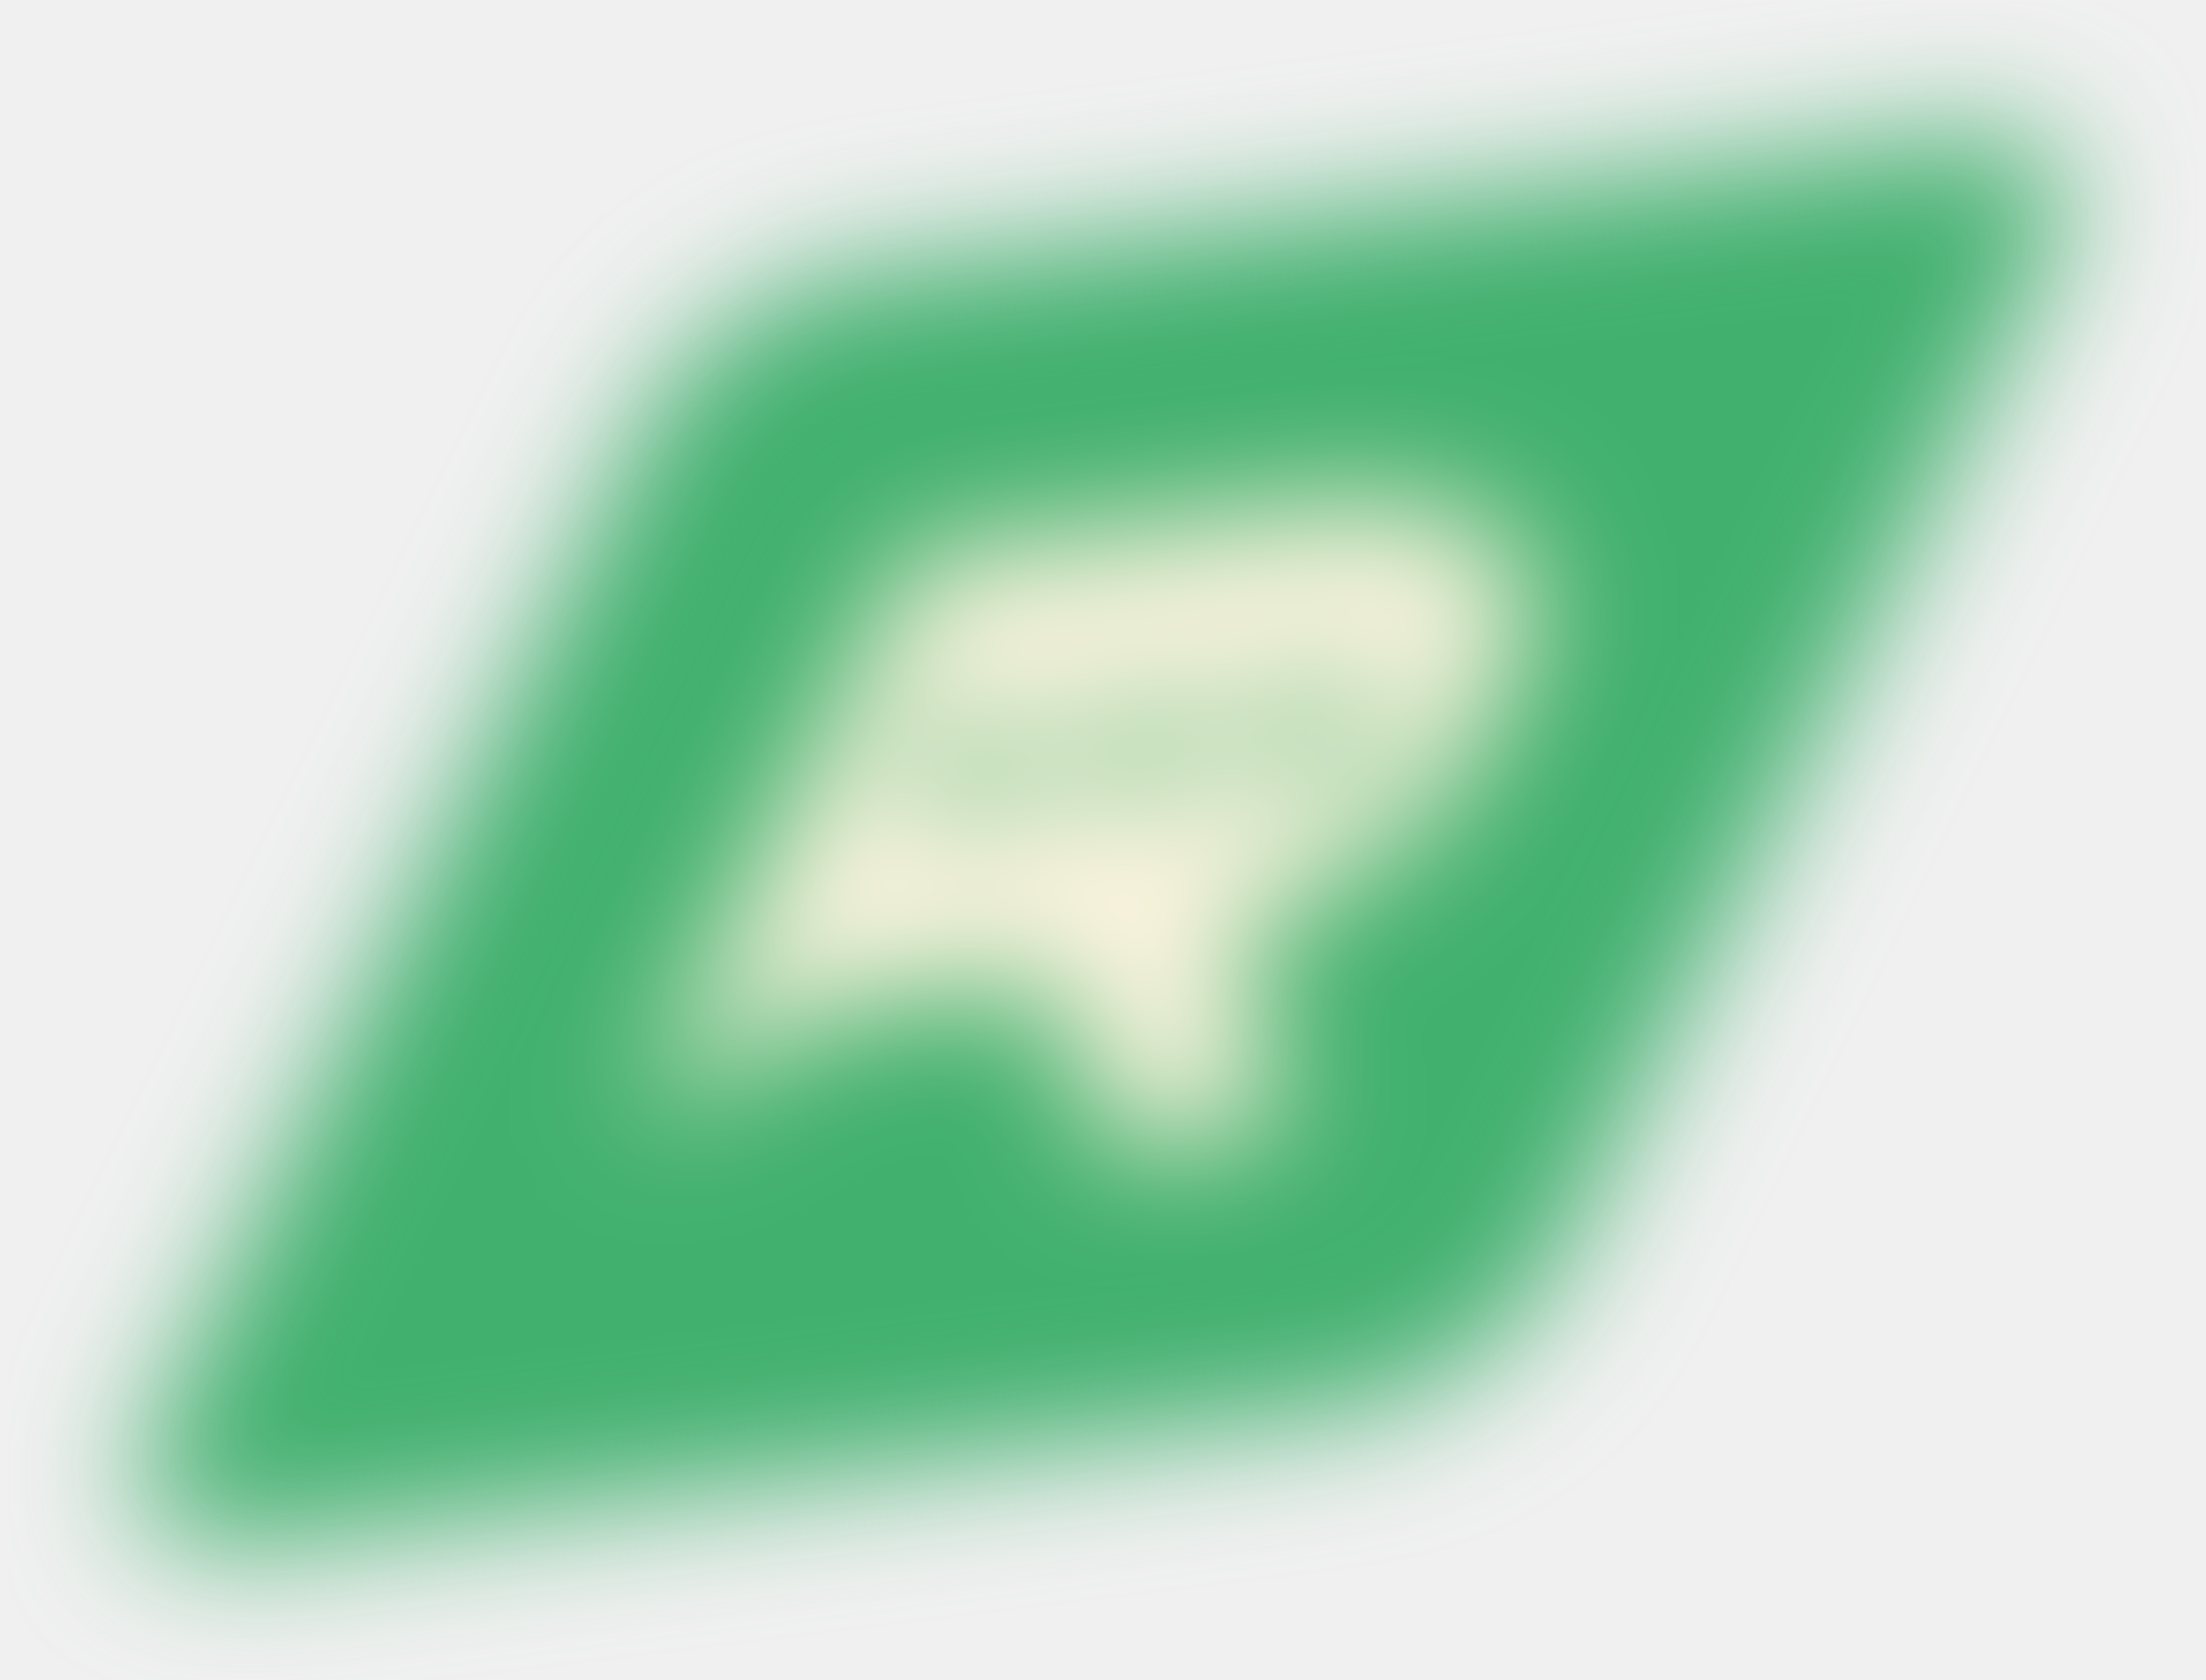
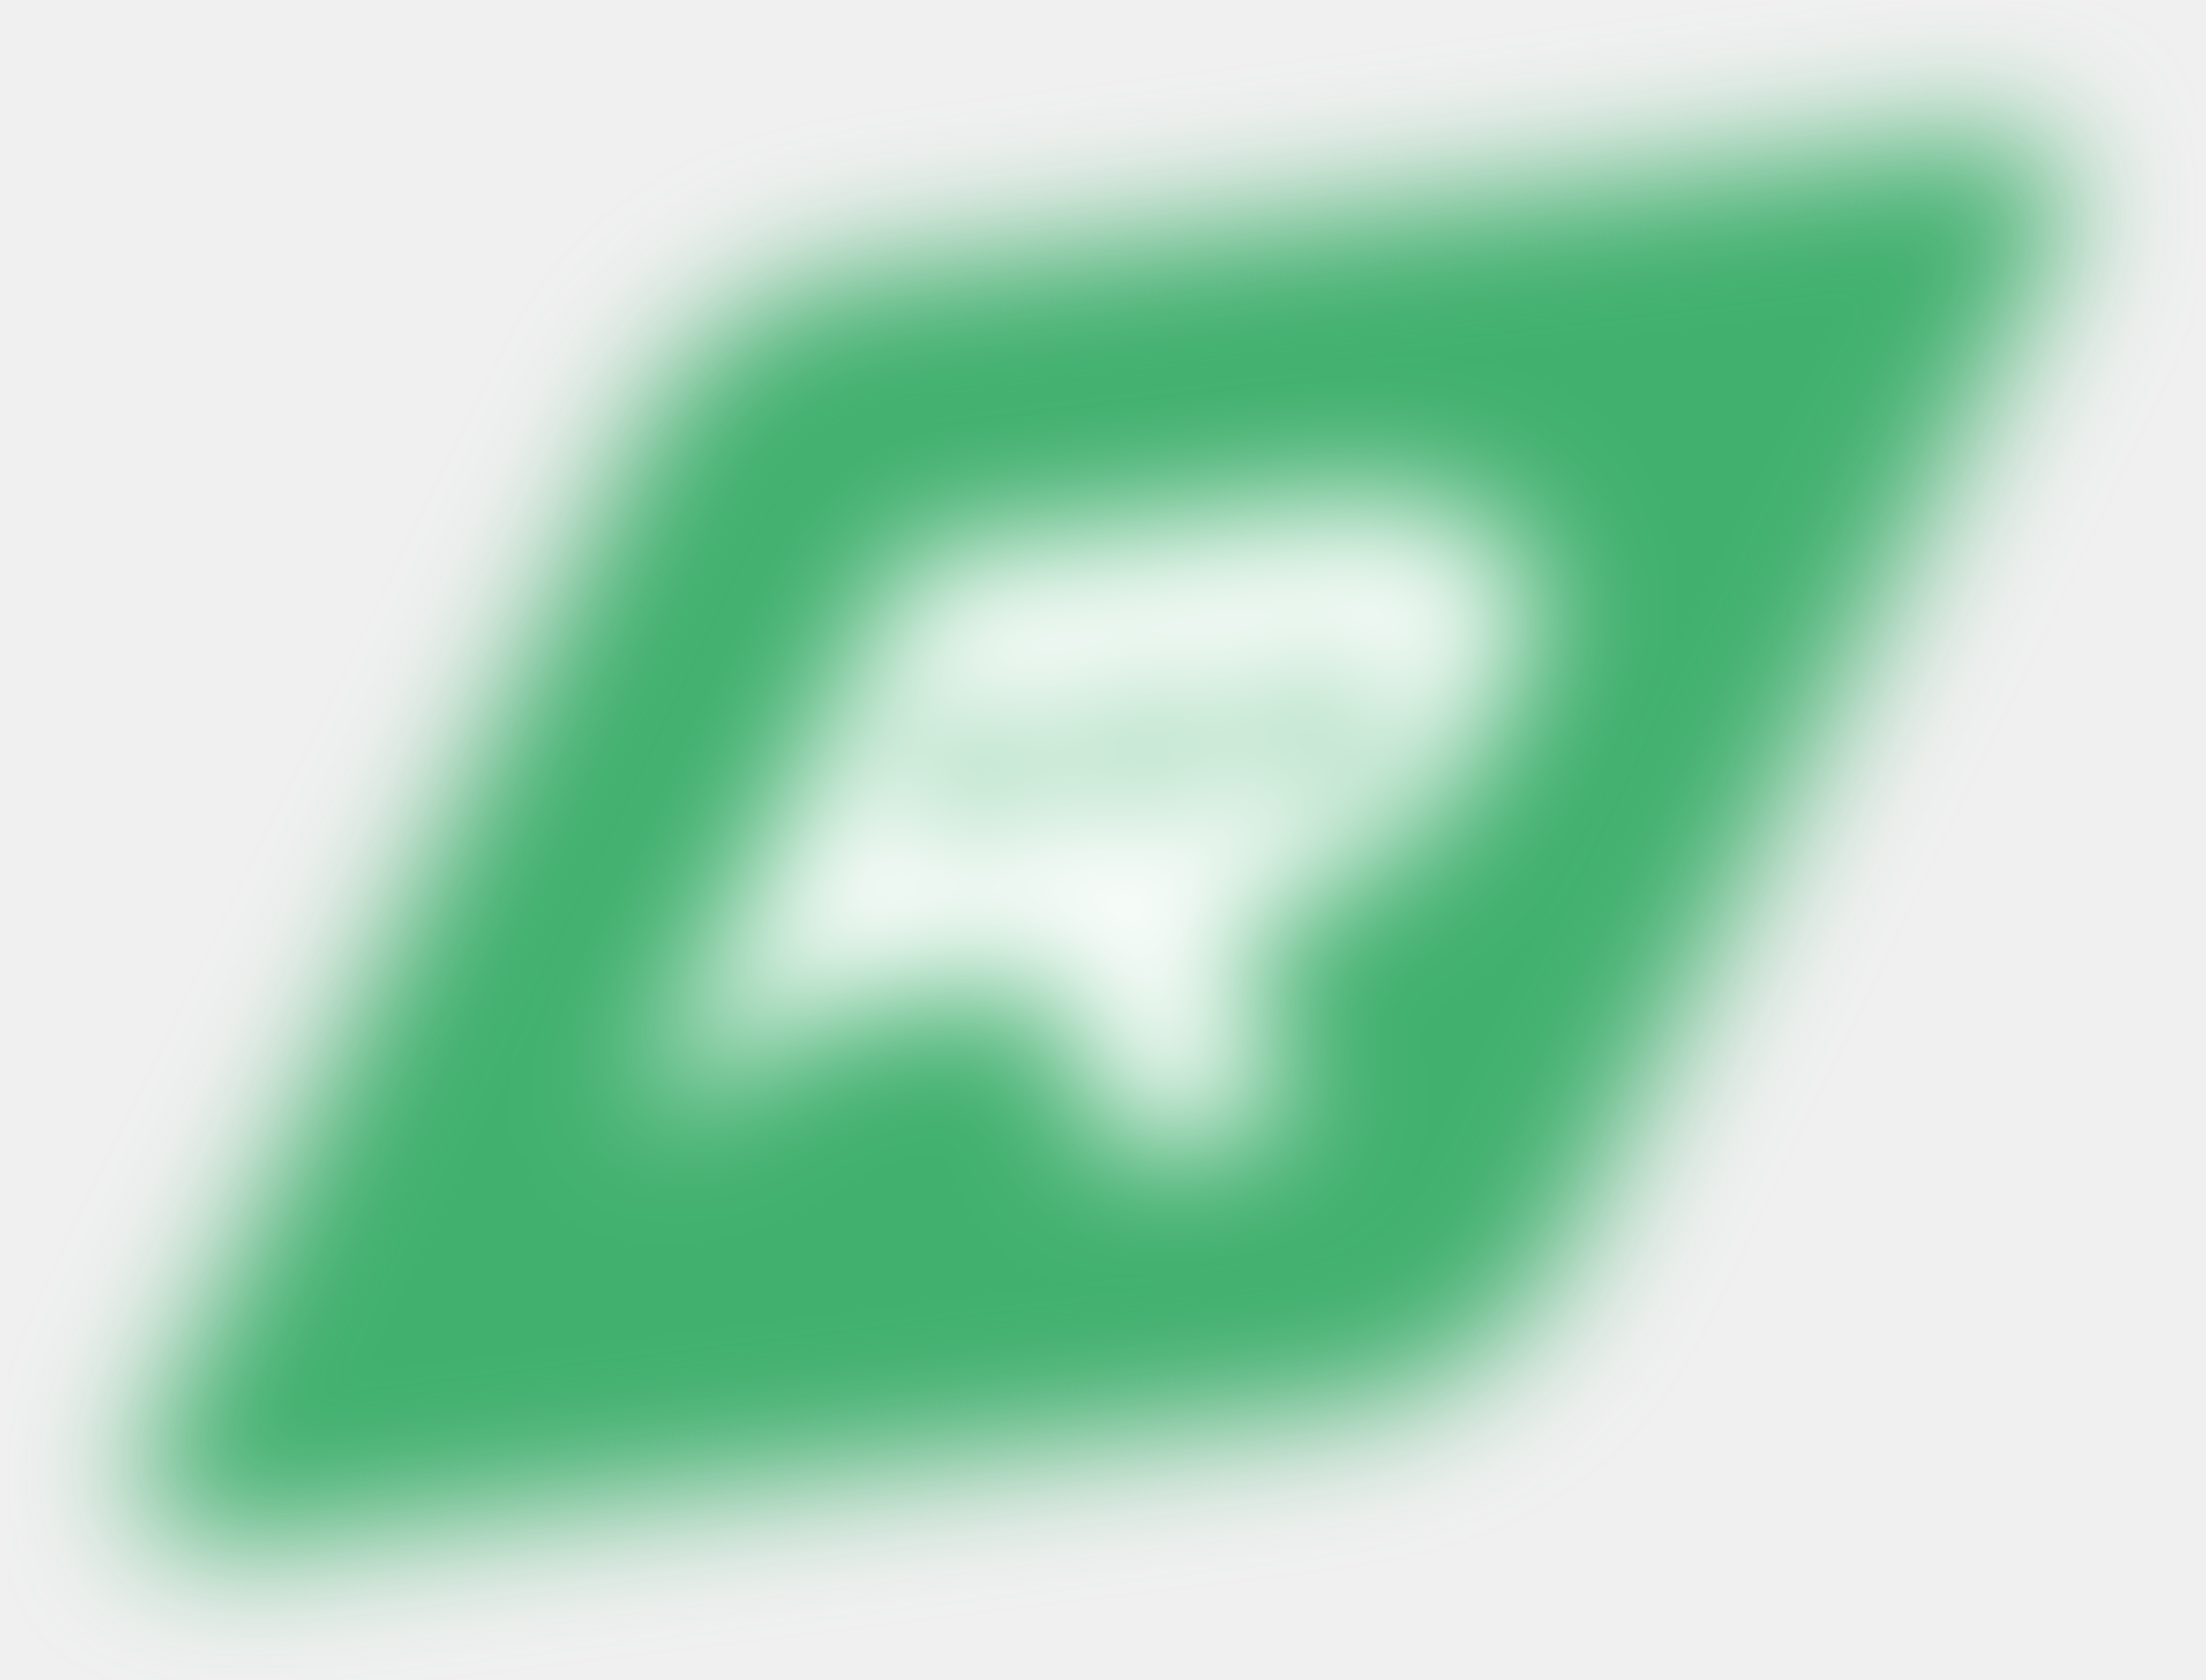
<svg xmlns="http://www.w3.org/2000/svg" width="151" height="115" viewBox="0 0 151 115" fill="none">
  <g filter="url(#filter0_f_1822_222)">
    <rect width="97.113" height="97.113" rx="10.121" transform="matrix(0.992546 -0.121869 -0.438371 0.898794 48.5625 19.8374)" fill="#41B06E" />
-     <path d="M62.645 37.89L87.988 34.778C91.813 34.308 94.95 34.267 97.399 34.654C99.857 35.021 101.677 35.775 102.859 36.914C104.042 38.053 104.601 39.55 104.536 41.403C104.492 43.254 103.865 45.421 102.654 47.903C101.838 49.577 100.835 51.202 99.648 52.777C98.469 54.333 97.103 55.804 95.548 57.188C94.015 58.571 92.303 59.849 90.412 61.022C88.531 62.175 86.485 63.195 84.274 64.082L88.073 77.185L75.704 78.703L72.584 67.037L72.297 67.072L57.009 68.922L46.904 70.163L62.645 37.89ZM76.36 59.11C78.272 58.876 80.039 58.469 81.66 57.89C83.302 57.308 84.78 56.593 86.093 55.744C87.427 54.893 88.582 53.919 89.556 52.822C90.561 51.704 91.378 50.5 92.007 49.21C93.237 46.689 93.228 44.863 91.982 43.732C90.745 42.581 88.203 42.242 84.357 42.714L68.864 44.616L60.867 61.013L76.36 59.11Z" fill="#FFF5E0" />
-     <path d="M43.633 76.889L46.917 70.154L56.548 68.935L43.633 76.889Z" fill="#FFF5E0" />
-     <rect width="46.972" height="18.578" rx="2.542" transform="matrix(0.992546 -0.121869 -0.438371 0.898794 59.373 45.707)" fill="#FFF5E0" />
+     <path d="M62.645 37.89L87.988 34.778C91.813 34.308 94.95 34.267 97.399 34.654C99.857 35.021 101.677 35.775 102.859 36.914C104.042 38.053 104.601 39.55 104.536 41.403C104.492 43.254 103.865 45.421 102.654 47.903C101.838 49.577 100.835 51.202 99.648 52.777C98.469 54.333 97.103 55.804 95.548 57.188C94.015 58.571 92.303 59.849 90.412 61.022C88.531 62.175 86.485 63.195 84.274 64.082L88.073 77.185L75.704 78.703L72.584 67.037L72.297 67.072L57.009 68.922L46.904 70.163L62.645 37.89ZM76.36 59.11C78.272 58.876 80.039 58.469 81.66 57.89C83.302 57.308 84.78 56.593 86.093 55.744C87.427 54.893 88.582 53.919 89.556 52.822C90.561 51.704 91.378 50.5 92.007 49.21C93.237 46.689 93.228 44.863 91.982 43.732C90.745 42.581 88.203 42.242 84.357 42.714L68.864 44.616L60.867 61.013L76.36 59.11Z" fill="#FFFFFF" />
+     <path d="M43.633 76.889L46.917 70.154L56.548 68.935L43.633 76.889Z" fill="#FFFFFF" />
+     <rect width="46.972" height="18.578" rx="2.542" transform="matrix(0.992546 -0.121869 -0.438371 0.898794 59.373 45.707)" fill="#FFFFFF" />
    <circle cx="3.765" cy="3.765" r="3.765" transform="matrix(0.992546 -0.121869 -0.438371 0.898794 64.6914 49.7383)" fill="#41B06E" />
    <circle cx="3.765" cy="3.765" r="3.765" transform="matrix(0.992546 -0.121869 -0.438371 0.898794 76.2559 48.3184)" fill="#41B06E" />
    <circle cx="3.765" cy="3.765" r="3.765" transform="matrix(0.992546 -0.121869 -0.438371 0.898794 87.8262 46.8984)" fill="#41B06E" />
  </g>
  <defs>
    <filter id="filter0_f_1822_222" x="0.488" y="0.151" width="149.965" height="114.821" filterUnits="userSpaceOnUse" color-interpolation-filters="sRGB">
      <feFlood flood-opacity="0" result="BackgroundImageFix" />
      <feBlend mode="normal" in="SourceGraphic" in2="BackgroundImageFix" result="shape" />
      <feGaussianBlur stdDeviation="4.5" result="effect1_foregroundBlur_1822_222" />
    </filter>
  </defs>
</svg>
